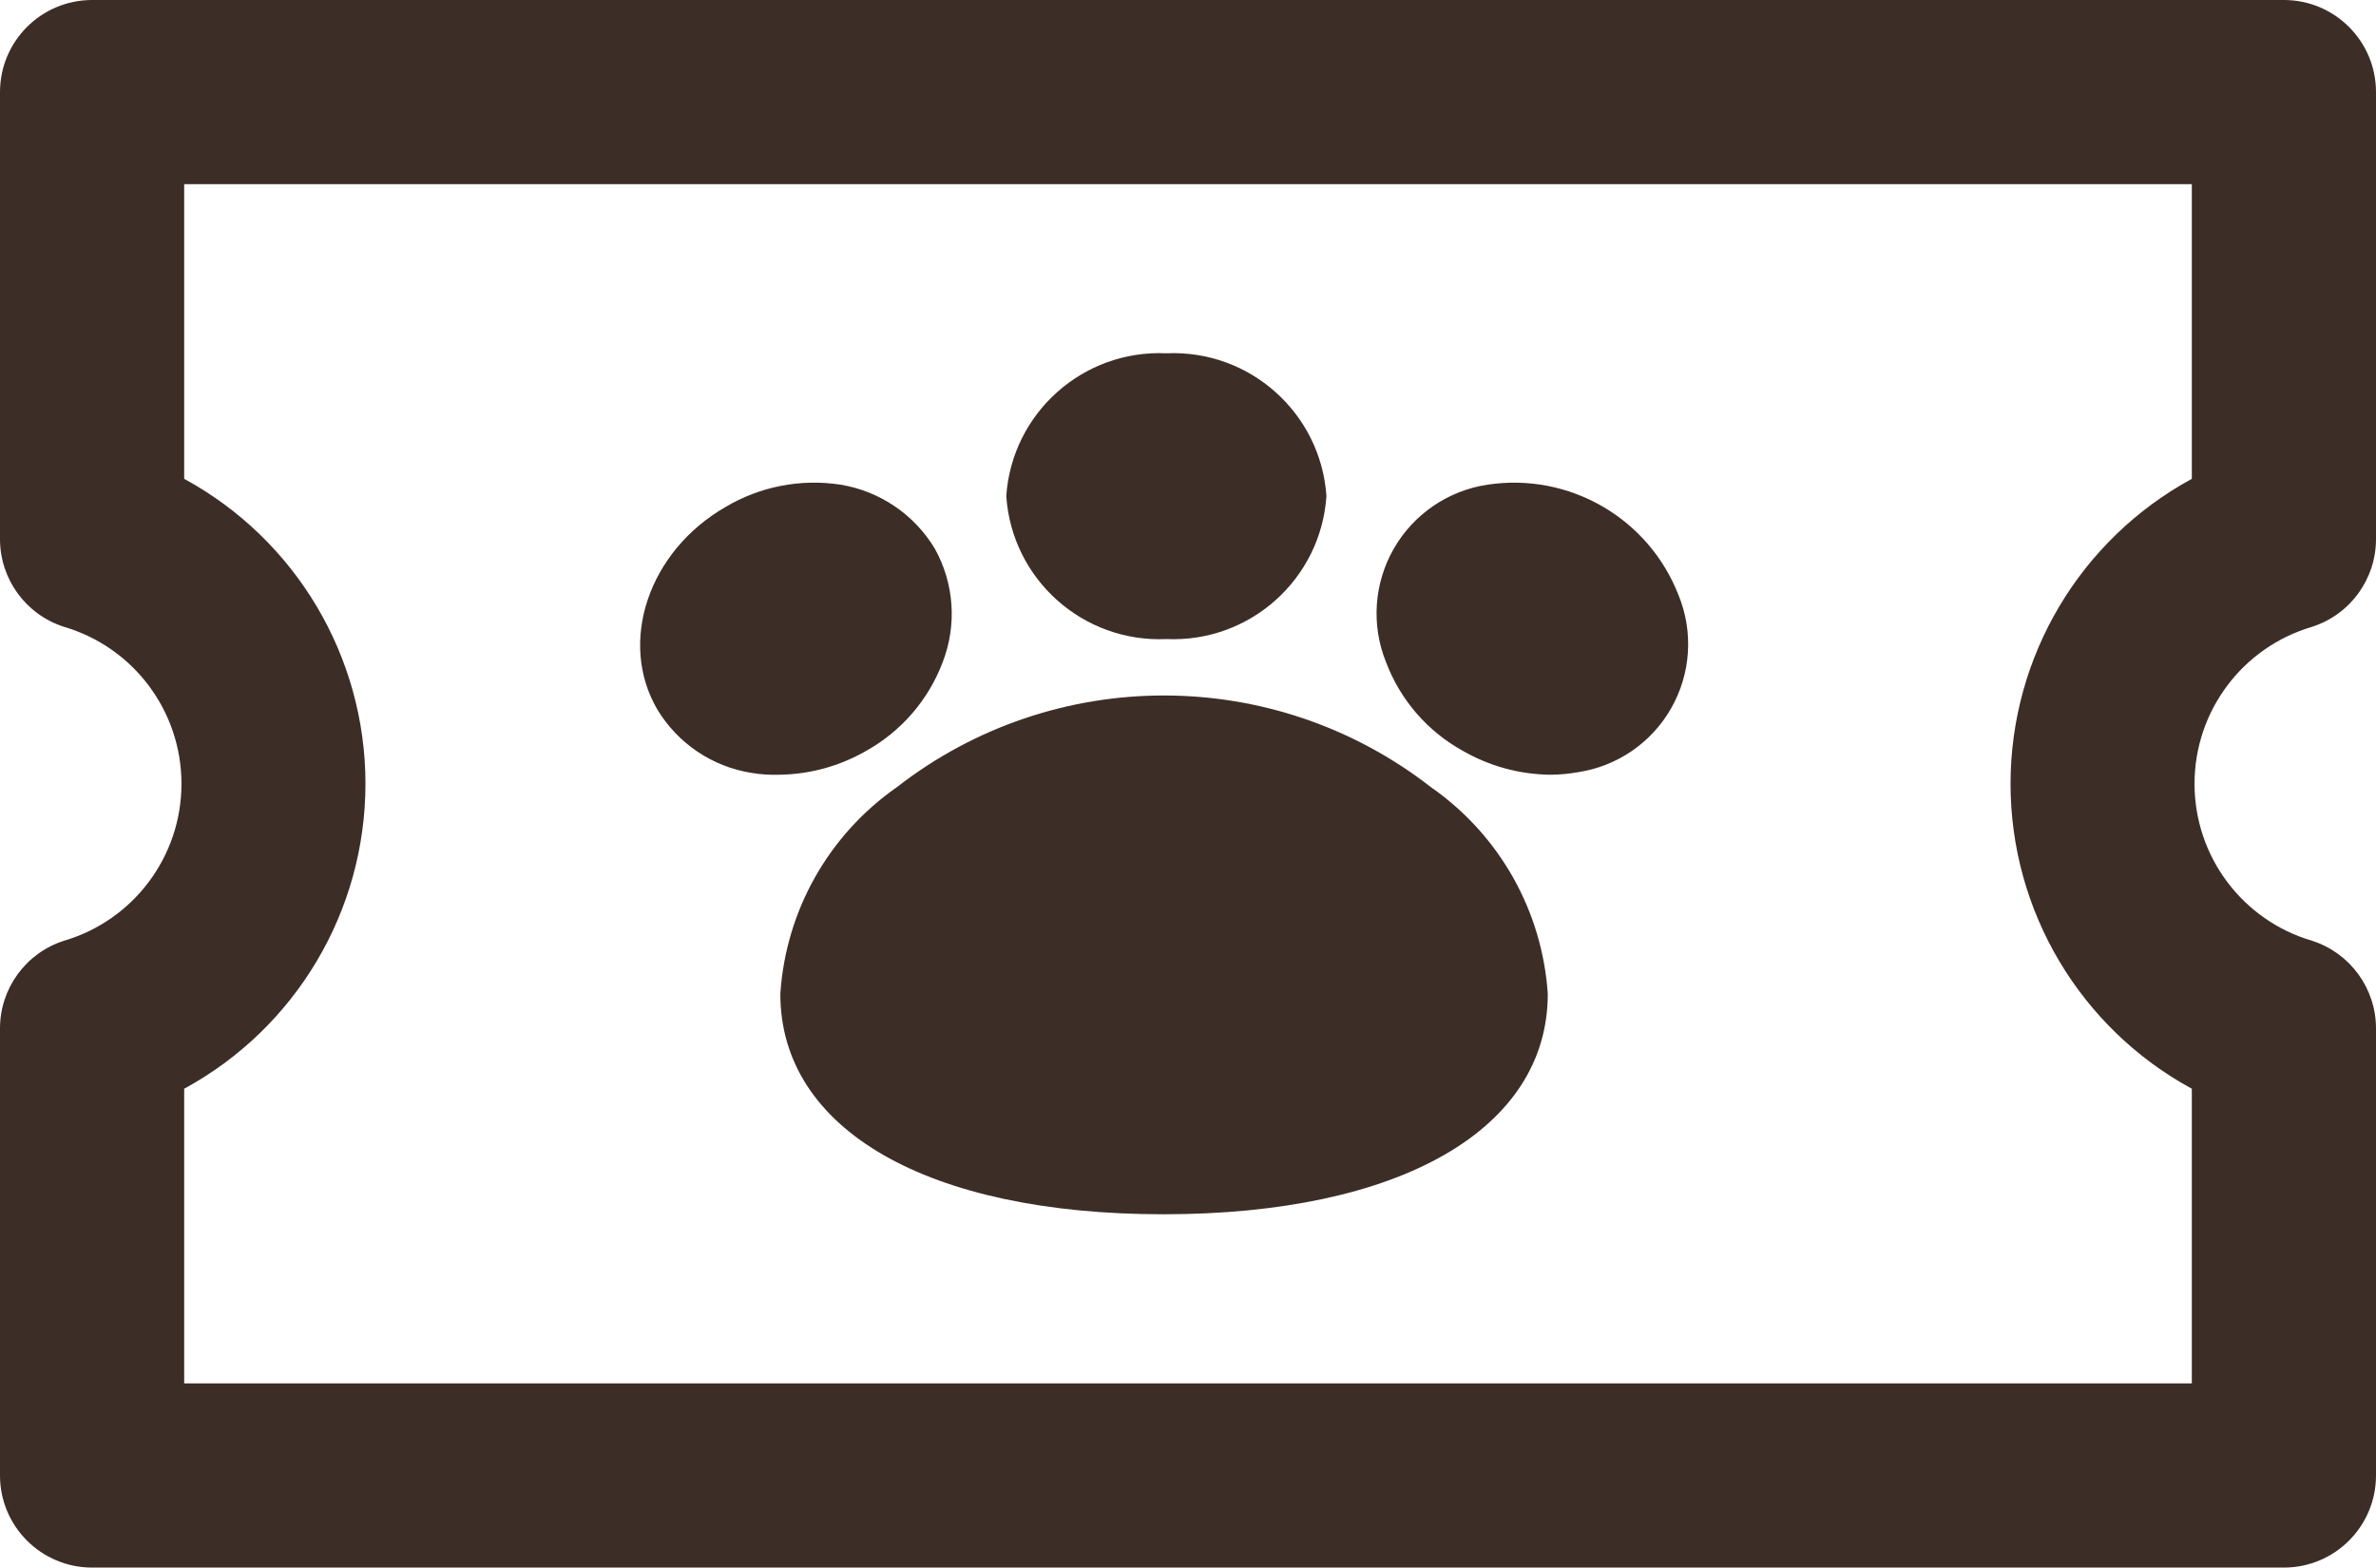
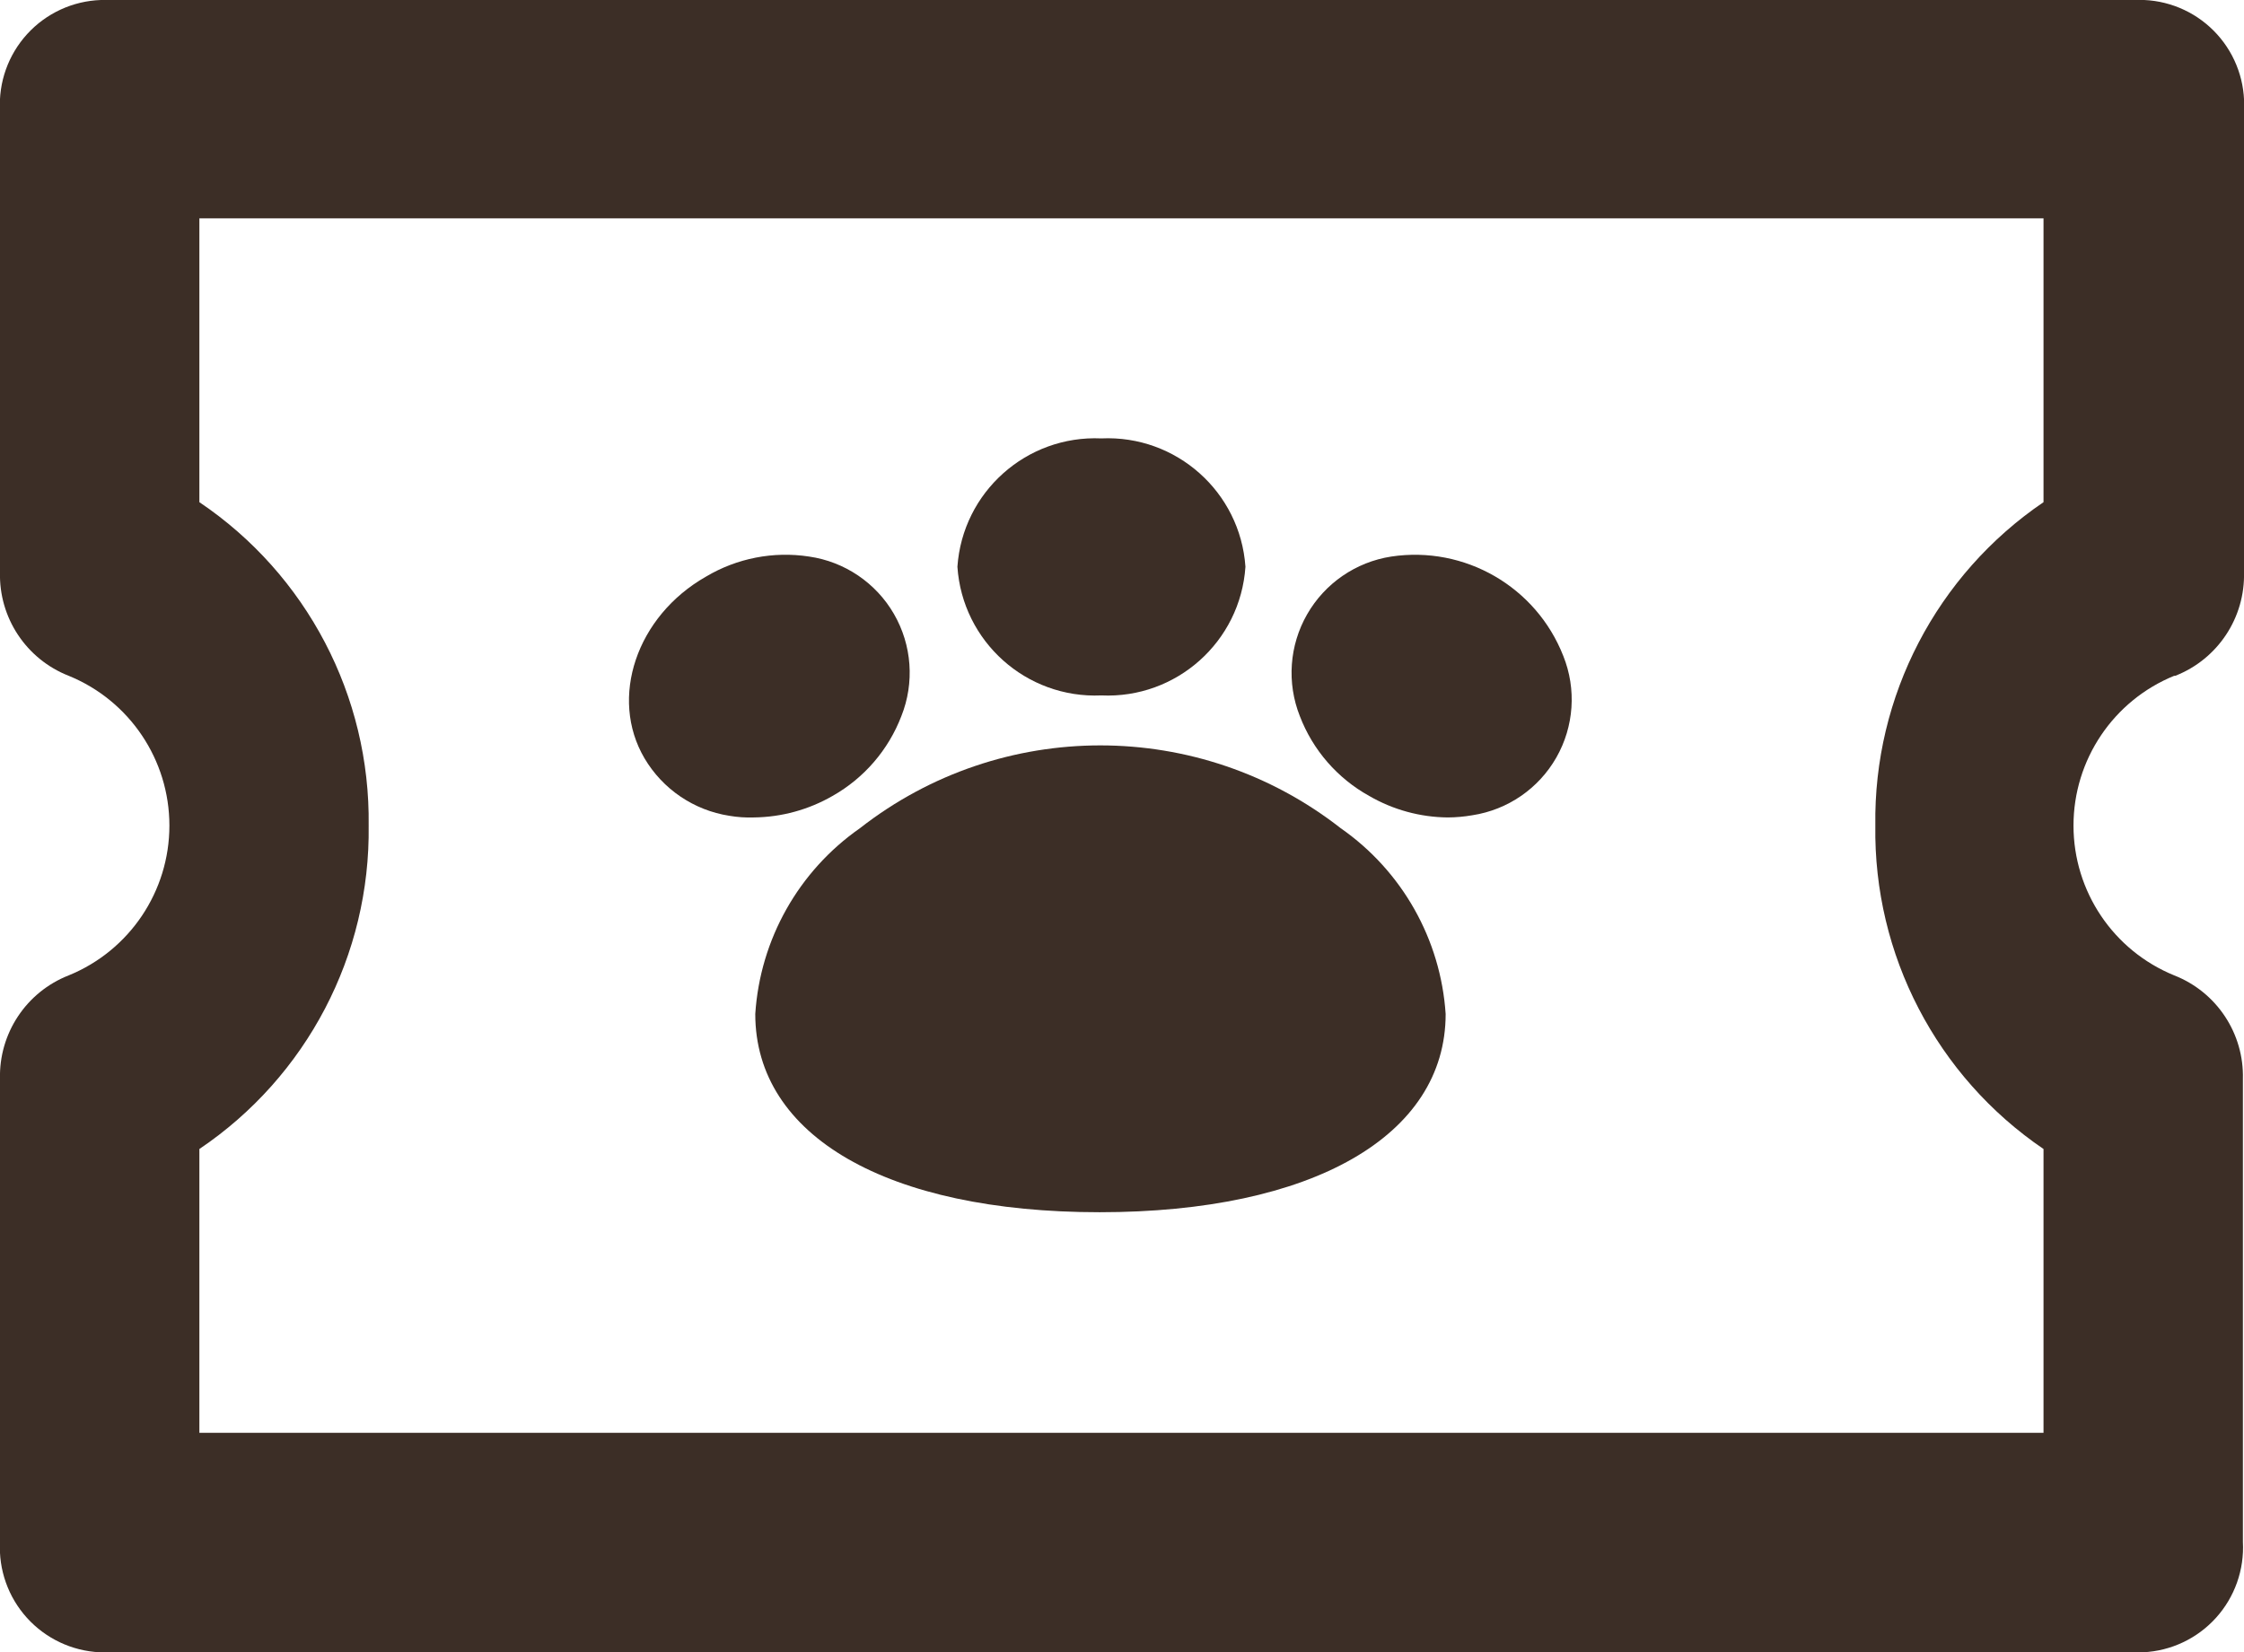
- <svg xmlns="http://www.w3.org/2000/svg" viewBox="0 0 77.4 51.07">
+ <svg xmlns="http://www.w3.org/2000/svg" viewBox="0 0 81.26 59.81">
  <defs>
    <style>.cls-1{fill:#3c2e26;}</style>
  </defs>
  <g id="圖層_2" data-name="圖層 2">
    <g id="圖層_1-2" data-name="圖層 1">
-       <path class="cls-1" d="M74.4,51.07H3a3,3,0,0,1-3-3V33.51a3,3,0,0,1,2.08-2.86,5.33,5.33,0,0,0,0-10.23A3,3,0,0,1,0,17.56V3A3,3,0,0,1,3,0H74.4a3,3,0,0,1,3,3V17.56a3,3,0,0,1-2.08,2.86,5.33,5.33,0,0,0,0,10.23,3,3,0,0,1,2.08,2.86V48.07A3,3,0,0,1,74.4,51.07ZM6,45.07H71.4v-9.6a11.31,11.31,0,0,1,0-19.87V6H6v9.6A11.31,11.31,0,0,1,6,35.47Z" />
-       <g id="圖層_2-2" data-name="圖層 2">
-         <g id="圖層_1-2-2" data-name="圖層 1-2">
-           <path class="cls-1" d="M46.62,25.65a14.16,14.16,0,0,0-17.41,0,8.91,8.91,0,0,0-3.79,6.73c0,4.42,4.79,7.18,12.48,7.18s12.52-2.76,12.52-7.18A8.92,8.92,0,0,0,46.62,25.65Z" />
-           <path class="cls-1" d="M38,20.82a5,5,0,0,0,5.21-4.66A5,5,0,0,0,38,11.51a5,5,0,0,0-5.22,4.65A5,5,0,0,0,38,20.82Z" />
-           <path class="cls-1" d="M54.68,19.39a5.75,5.75,0,0,0-6.22-3.6,4.24,4.24,0,0,0-3.31,5.78,5.53,5.53,0,0,0,2.5,2.89,5.84,5.84,0,0,0,2.85.78,5.26,5.26,0,0,0,.89-.08,4.22,4.22,0,0,0,3.29-5.77Z" />
-           <path class="cls-1" d="M30.71,21.57a4.36,4.36,0,0,0-.26-3.7,4.42,4.42,0,0,0-3.07-2.08,5.65,5.65,0,0,0-3.75.73c-2.5,1.44-3.5,4.39-2.22,6.59h0a4.38,4.38,0,0,0,3.07,2.07,4.49,4.49,0,0,0,.89.06,5.81,5.81,0,0,0,2.85-.78A5.55,5.55,0,0,0,30.71,21.57Z" />
-         </g>
-       </g>
+       <path class="cls-1" d="M78.77,24.48a3.92,3.92,0,0,0,2.49-3.76V4A3.79,3.79,0,0,0,77.65,0h-74A3.79,3.79,0,0,0,0,4V20.72a3.92,3.92,0,0,0,2.49,3.76,5.86,5.86,0,0,1,0,10.85A3.92,3.92,0,0,0,0,39.09V55.85a3.8,3.8,0,0,0,3.61,4h74a3.8,3.8,0,0,0,3.61-4V39.09a3.92,3.92,0,0,0-2.49-3.76,5.86,5.86,0,0,1,0-10.85ZM67.91,29.9A13.92,13.92,0,0,0,74,41.62V51.9H7.22V41.62A13.9,13.9,0,0,0,13.35,29.9,13.9,13.9,0,0,0,7.22,18.19V7.91H74V18.19A13.91,13.91,0,0,0,67.91,29.9Z" />
+       <path class="cls-1" d="M48.55,30a14.13,14.13,0,0,0-17.41,0,8.91,8.91,0,0,0-3.79,6.73c0,4.42,4.78,7.18,12.47,7.18s12.53-2.76,12.53-7.18A8.92,8.92,0,0,0,48.55,30Z" />
+       <path class="cls-1" d="M39.88,25.19a5,5,0,0,0,5.22-4.66,5,5,0,0,0-5.22-4.65,5,5,0,0,0-5.21,4.65A5,5,0,0,0,39.88,25.19Z" />
+       <path class="cls-1" d="M50.38,20.16a4.26,4.26,0,0,0-3.31,5.78,5.59,5.59,0,0,0,2.51,2.89,5.78,5.78,0,0,0,2.85.78,5.35,5.35,0,0,0,.89-.08,4.24,4.24,0,0,0,3.29-5.77A5.77,5.77,0,0,0,50.38,20.16Z" />
+       <path class="cls-1" d="M32.64,25.94a4.25,4.25,0,0,0-3.34-5.78,5.63,5.63,0,0,0-3.74.73c-2.51,1.43-3.51,4.39-2.22,6.58a4.34,4.34,0,0,0,3.07,2.08,4.39,4.39,0,0,0,.89.06,5.84,5.84,0,0,0,2.85-.78A5.64,5.64,0,0,0,32.64,25.94Z" />
    </g>
  </g>
</svg>
